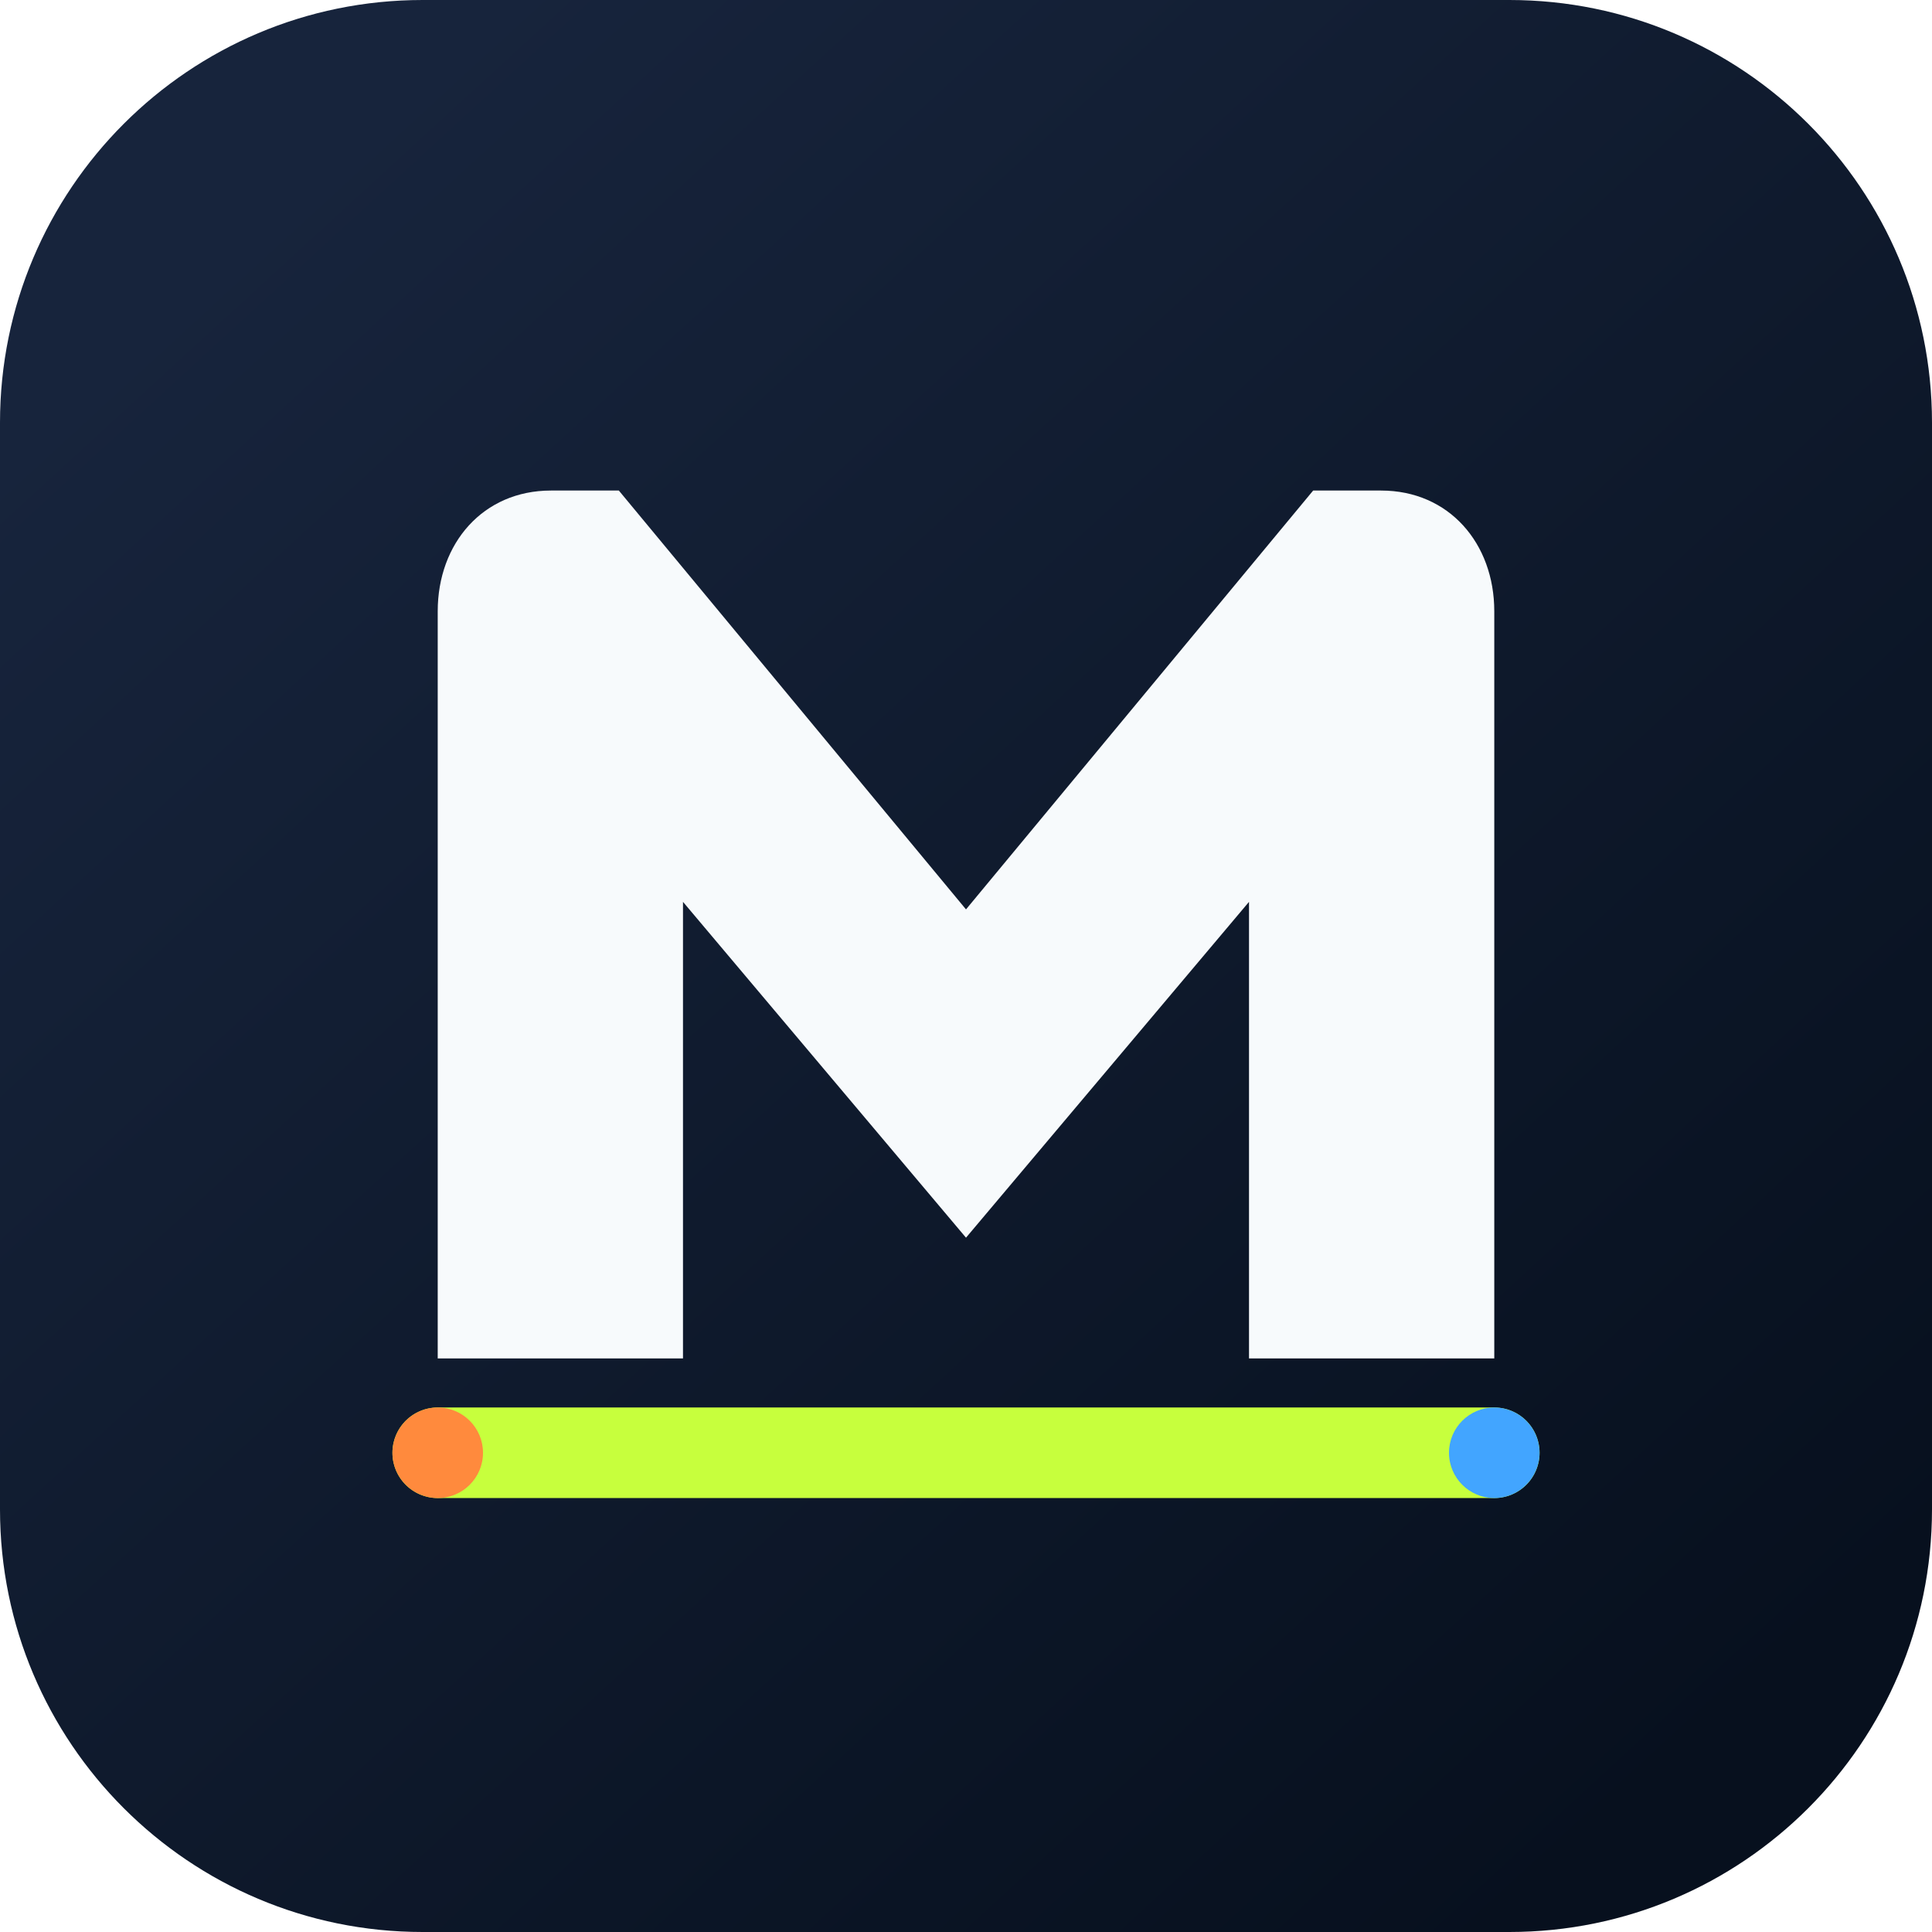
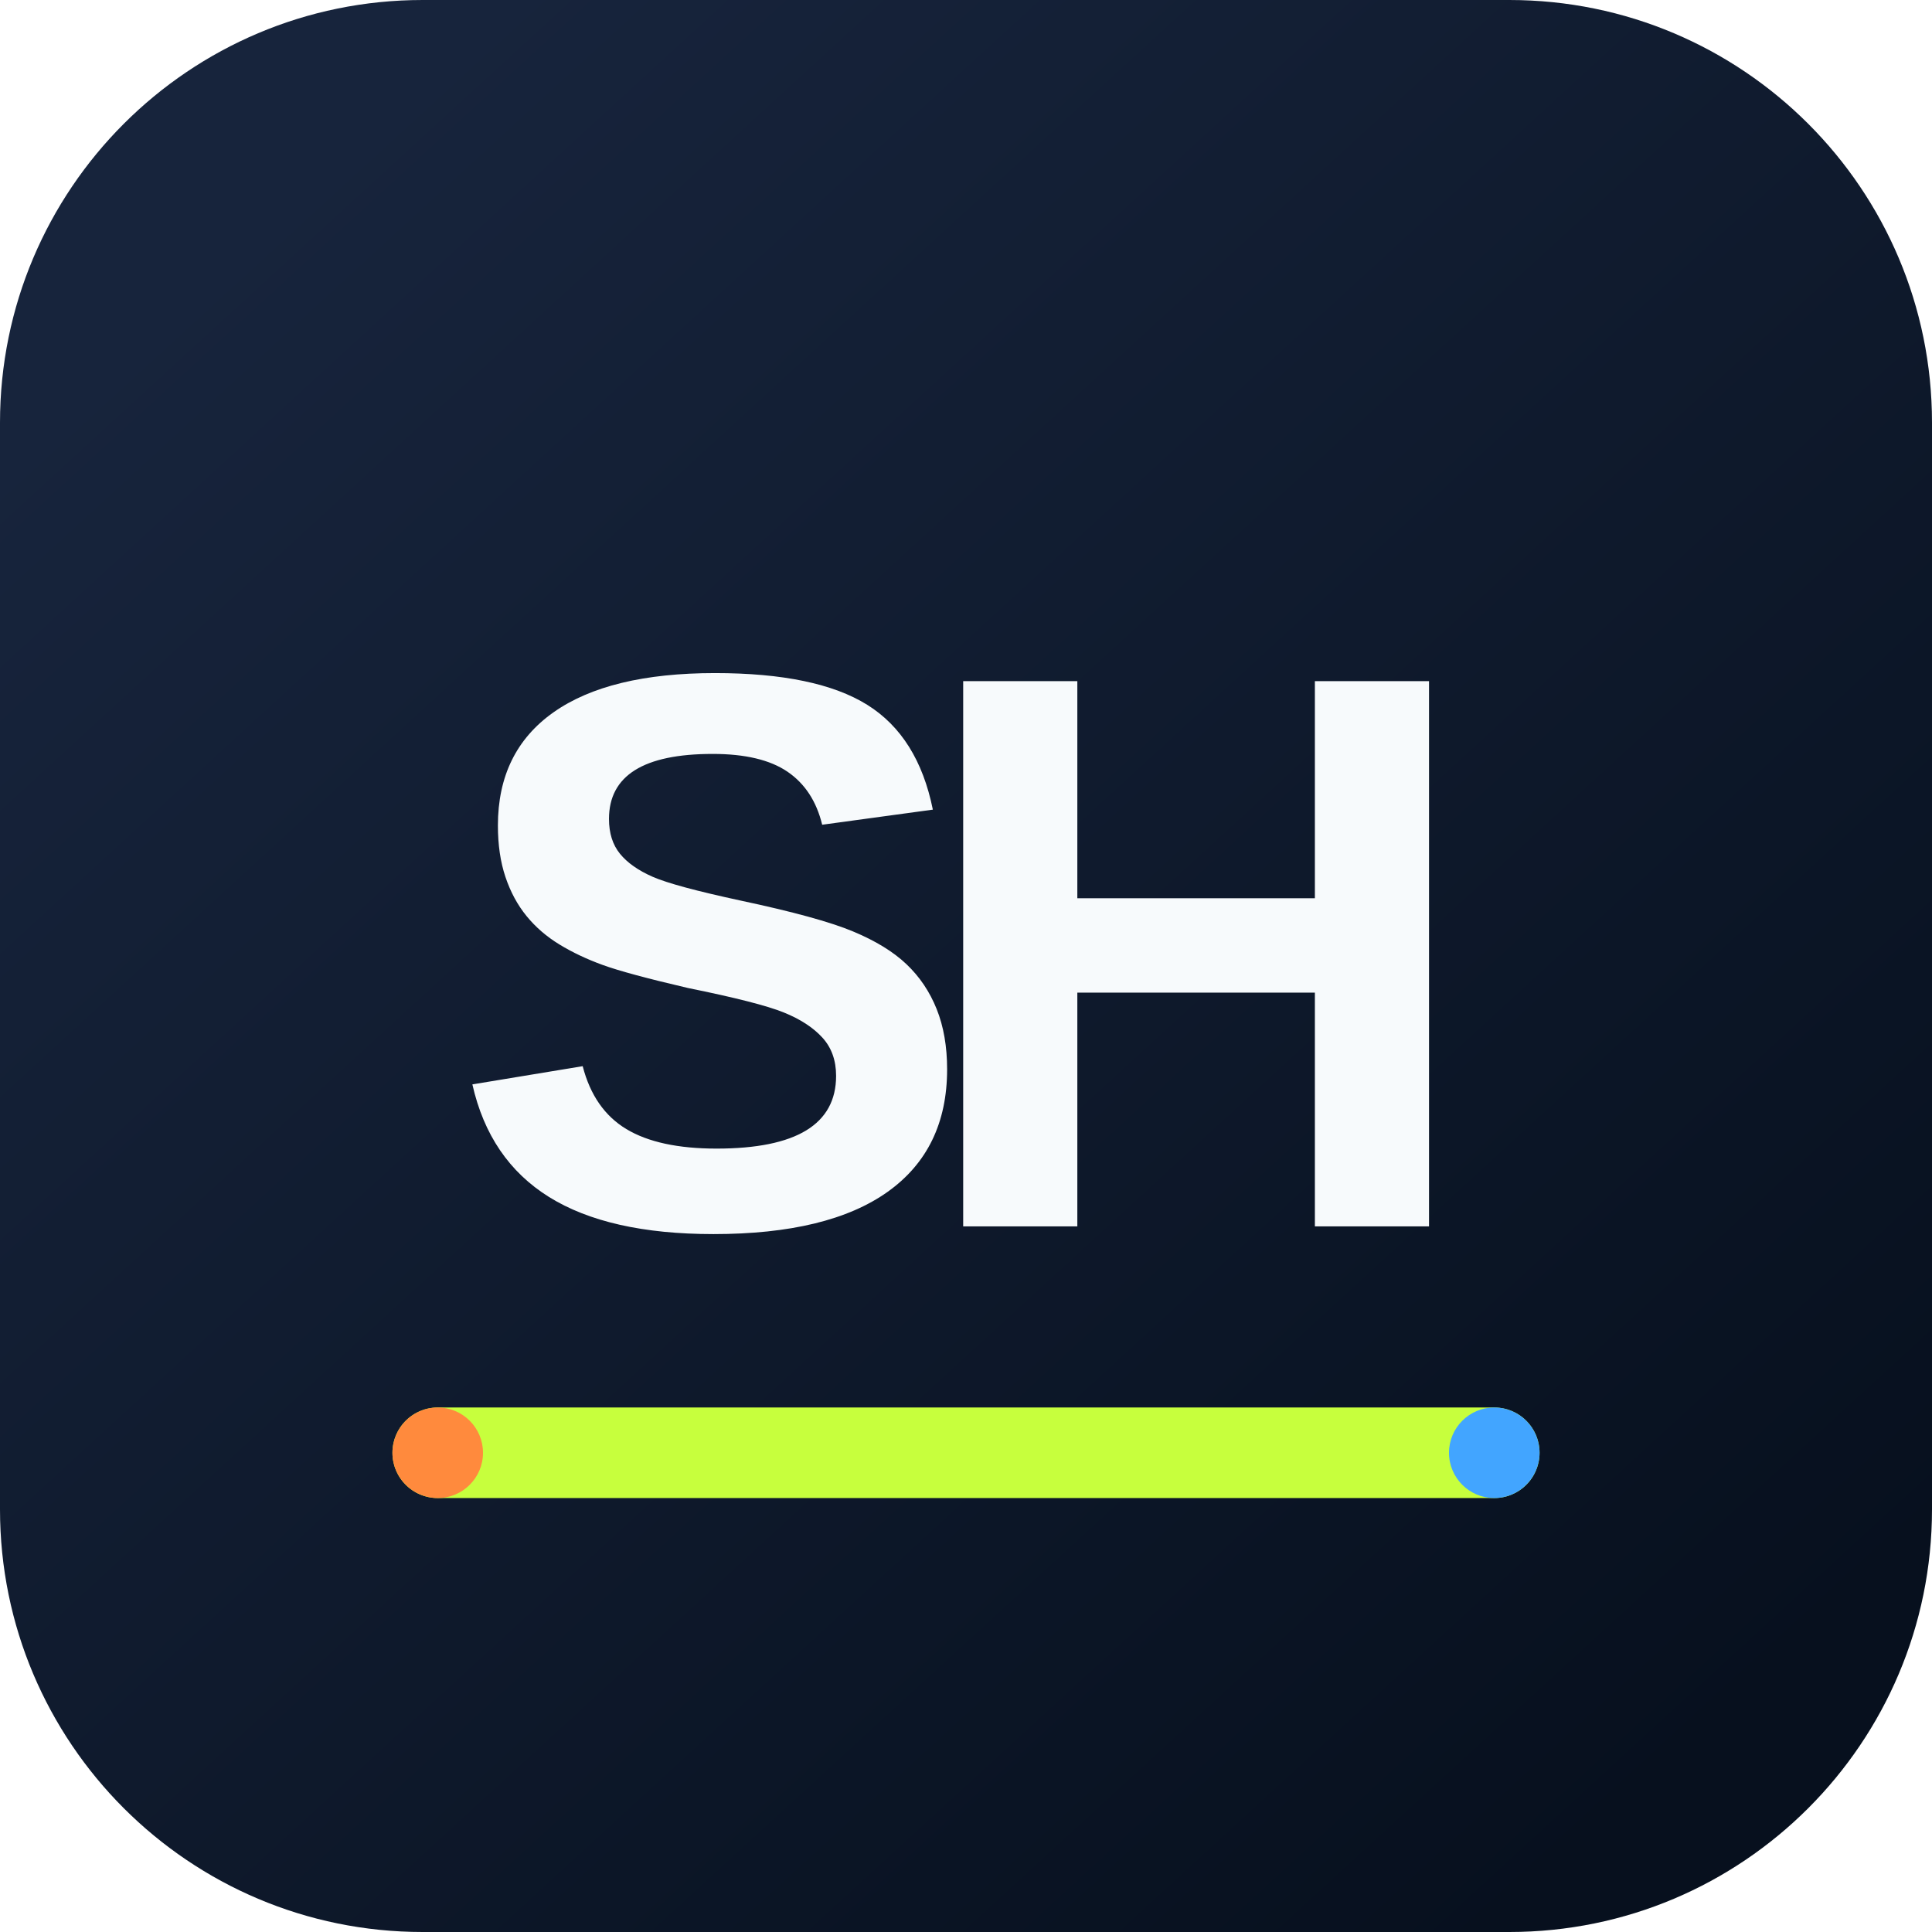
<svg xmlns="http://www.w3.org/2000/svg" viewBox="0 0 512 512">
  <defs>
    <linearGradient id="bg" x1="72" y1="54" x2="450" y2="466" gradientUnits="userSpaceOnUse">
      <stop stop-color="#17243c" />
      <stop offset="1" stop-color="#07101e" />
    </linearGradient>
  </defs>
  <rect width="512" height="512" rx="112" fill="url(#bg)" />
-   <path d="M116 360V162c0-18 12-32 30-32h18l92 111 92-111h18c18 0 30 14 30 32v198h-65V239l-75 89-75-89v121h-65z" fill="#f7fafc" />
+   <text x="256" y="325" fill="#f7fafc" font-family="Arial, sans-serif" font-size="210" font-weight="900" text-anchor="middle" letter-spacing="-18">SH</text>
  <path d="M116 385h280" stroke="#c7ff3d" stroke-width="24" stroke-linecap="round" />
  <circle cx="116" cy="385" r="12" fill="#ff8a3d" />
  <circle cx="396" cy="385" r="12" fill="#42a5ff" />
</svg>
